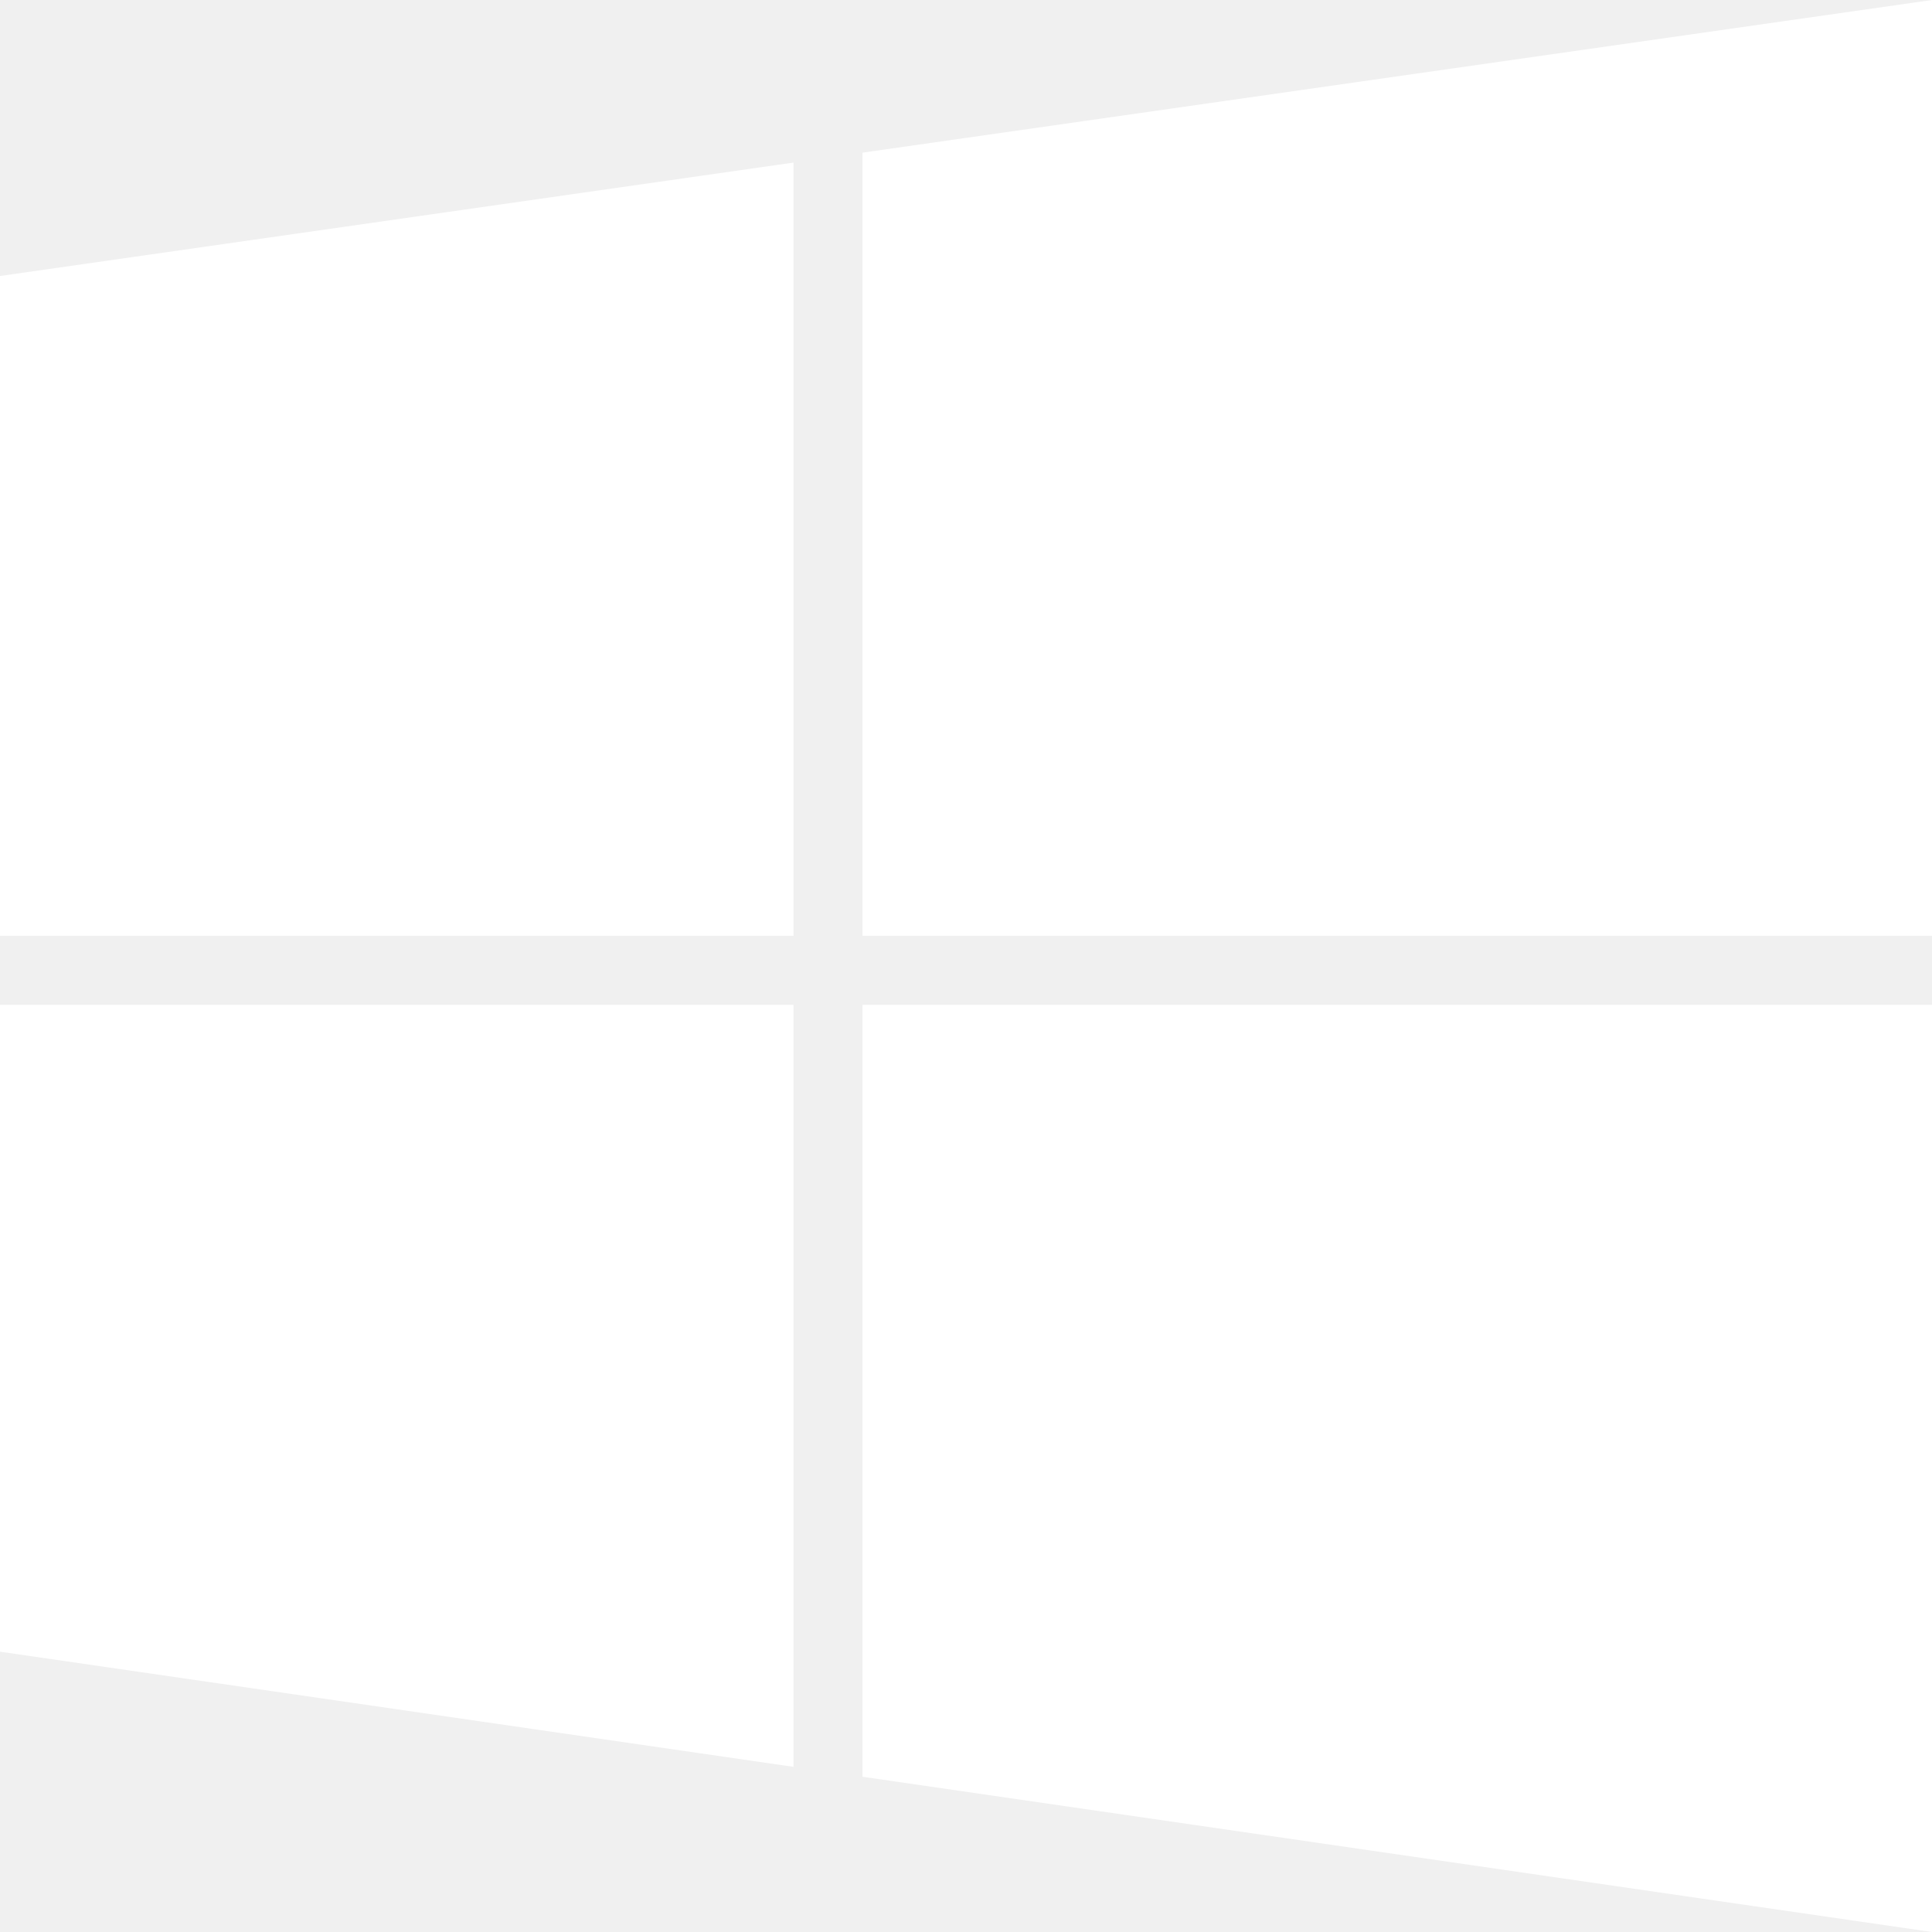
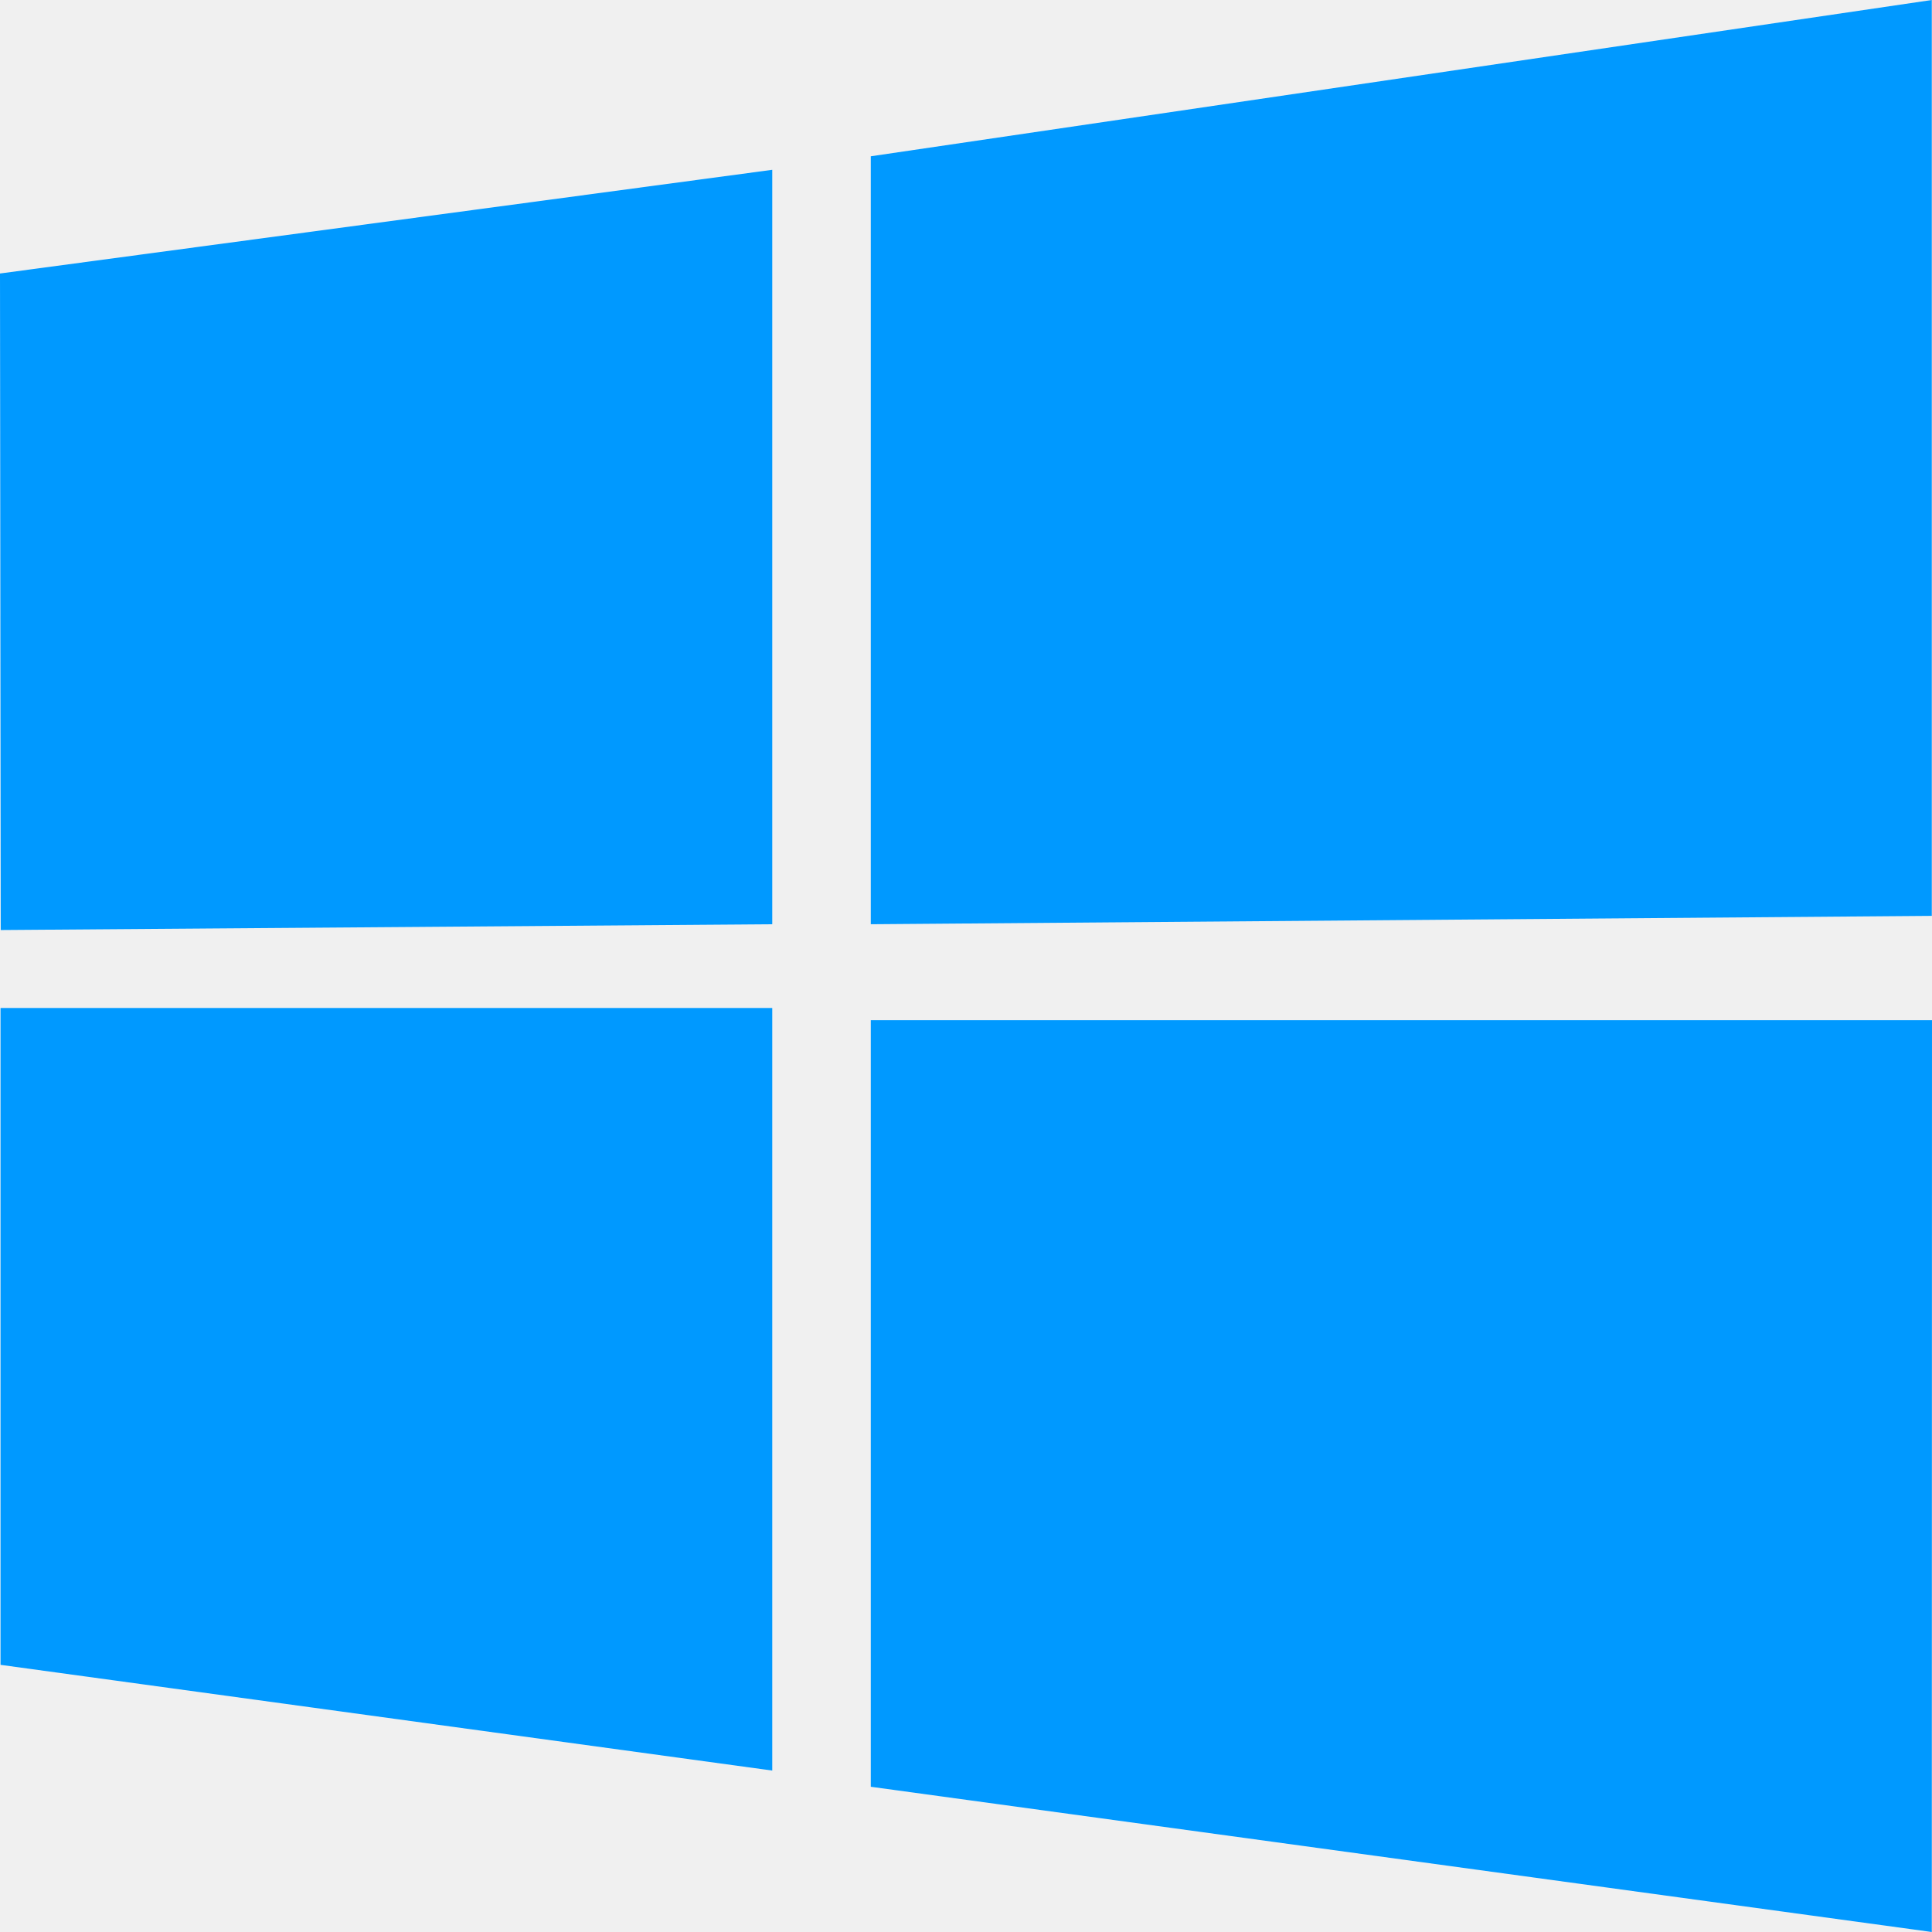
- <svg xmlns="http://www.w3.org/2000/svg" width="448" height="448" viewBox="0 0 448 448" fill="none">
-   <path d="M448 233H200V412L448 448V233ZM184 233H0V383L184 409.7V233ZM448 0L200 35.4V217H448V0ZM184 37.7L0 64V217H184V37.7Z" fill="white" />
+ <svg xmlns="http://www.w3.org/2000/svg" width="75" height="75" viewBox="0 0 75 75" fill="none">
+   <path d="M0 10.617L29.979 6.592V35.879L0.029 36.104L0 10.625V10.617ZM29.979 39.129V68.733L0.021 64.629V39.129H29.979ZM33.804 6.067L74.992 0V35.554L33.804 35.879V6.067ZM75 39.604L74.992 75L33.804 69.362V39.604H75Z" fill="#0099FF" />
</svg>
